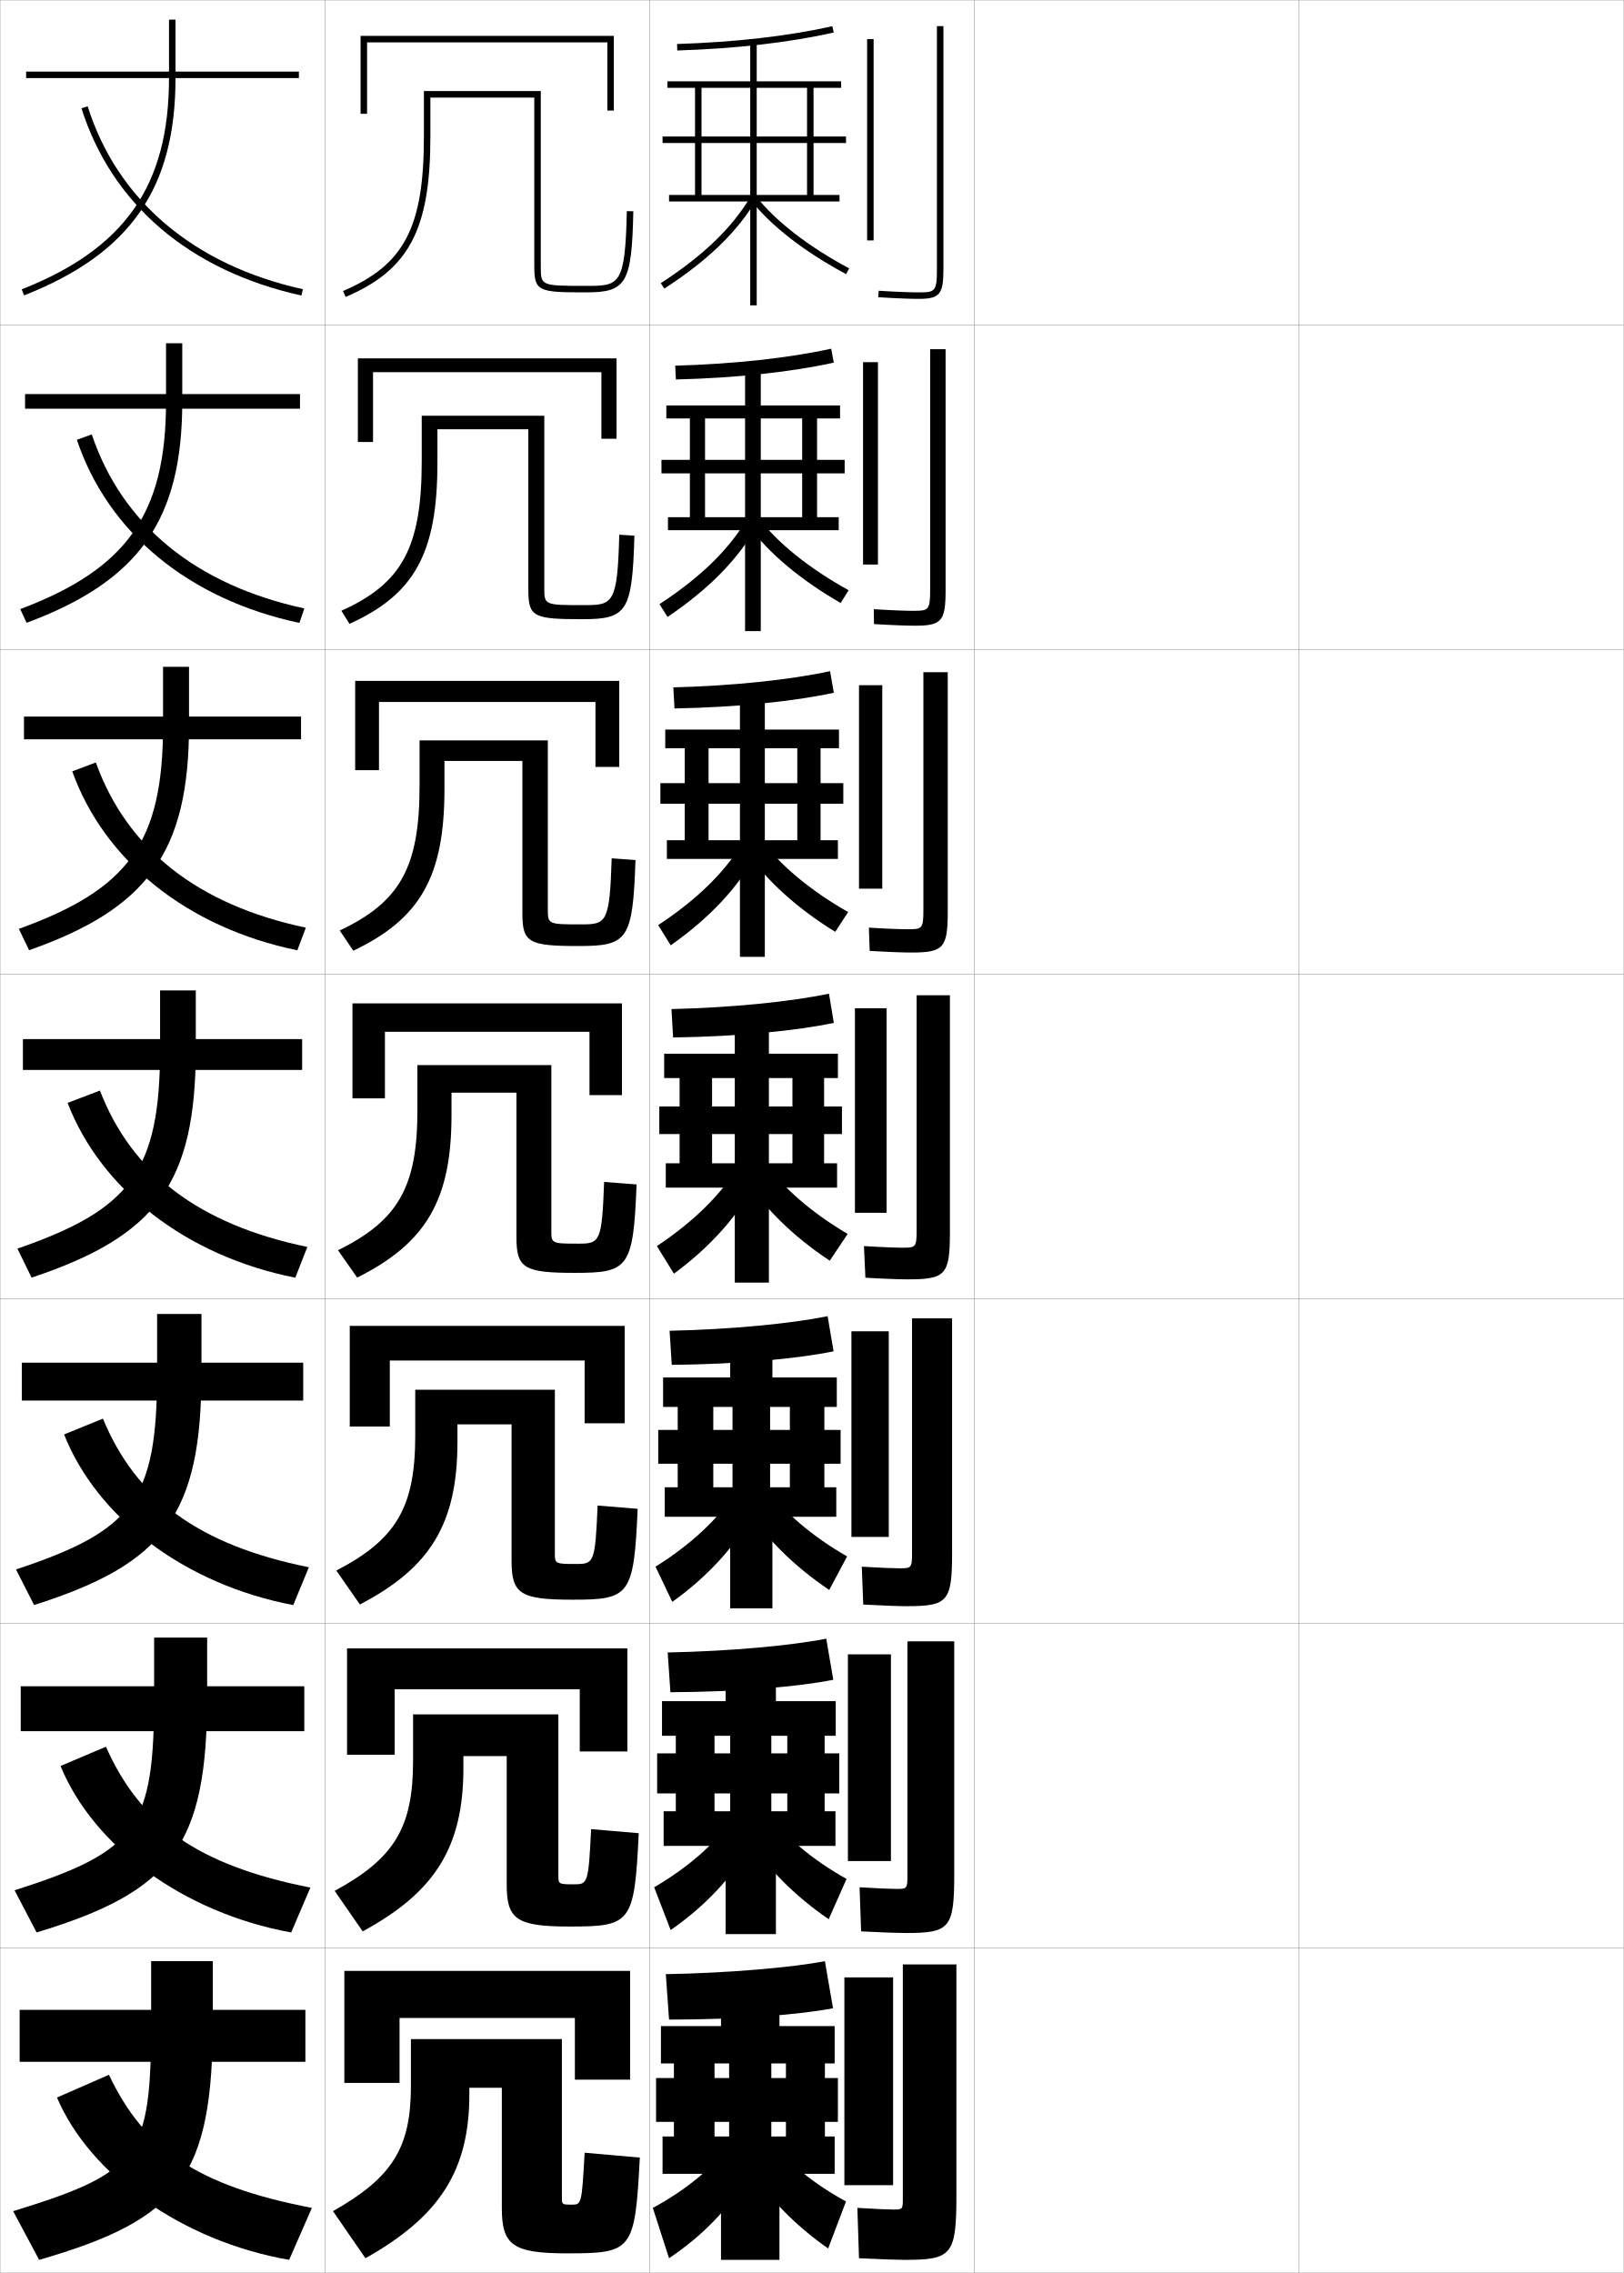
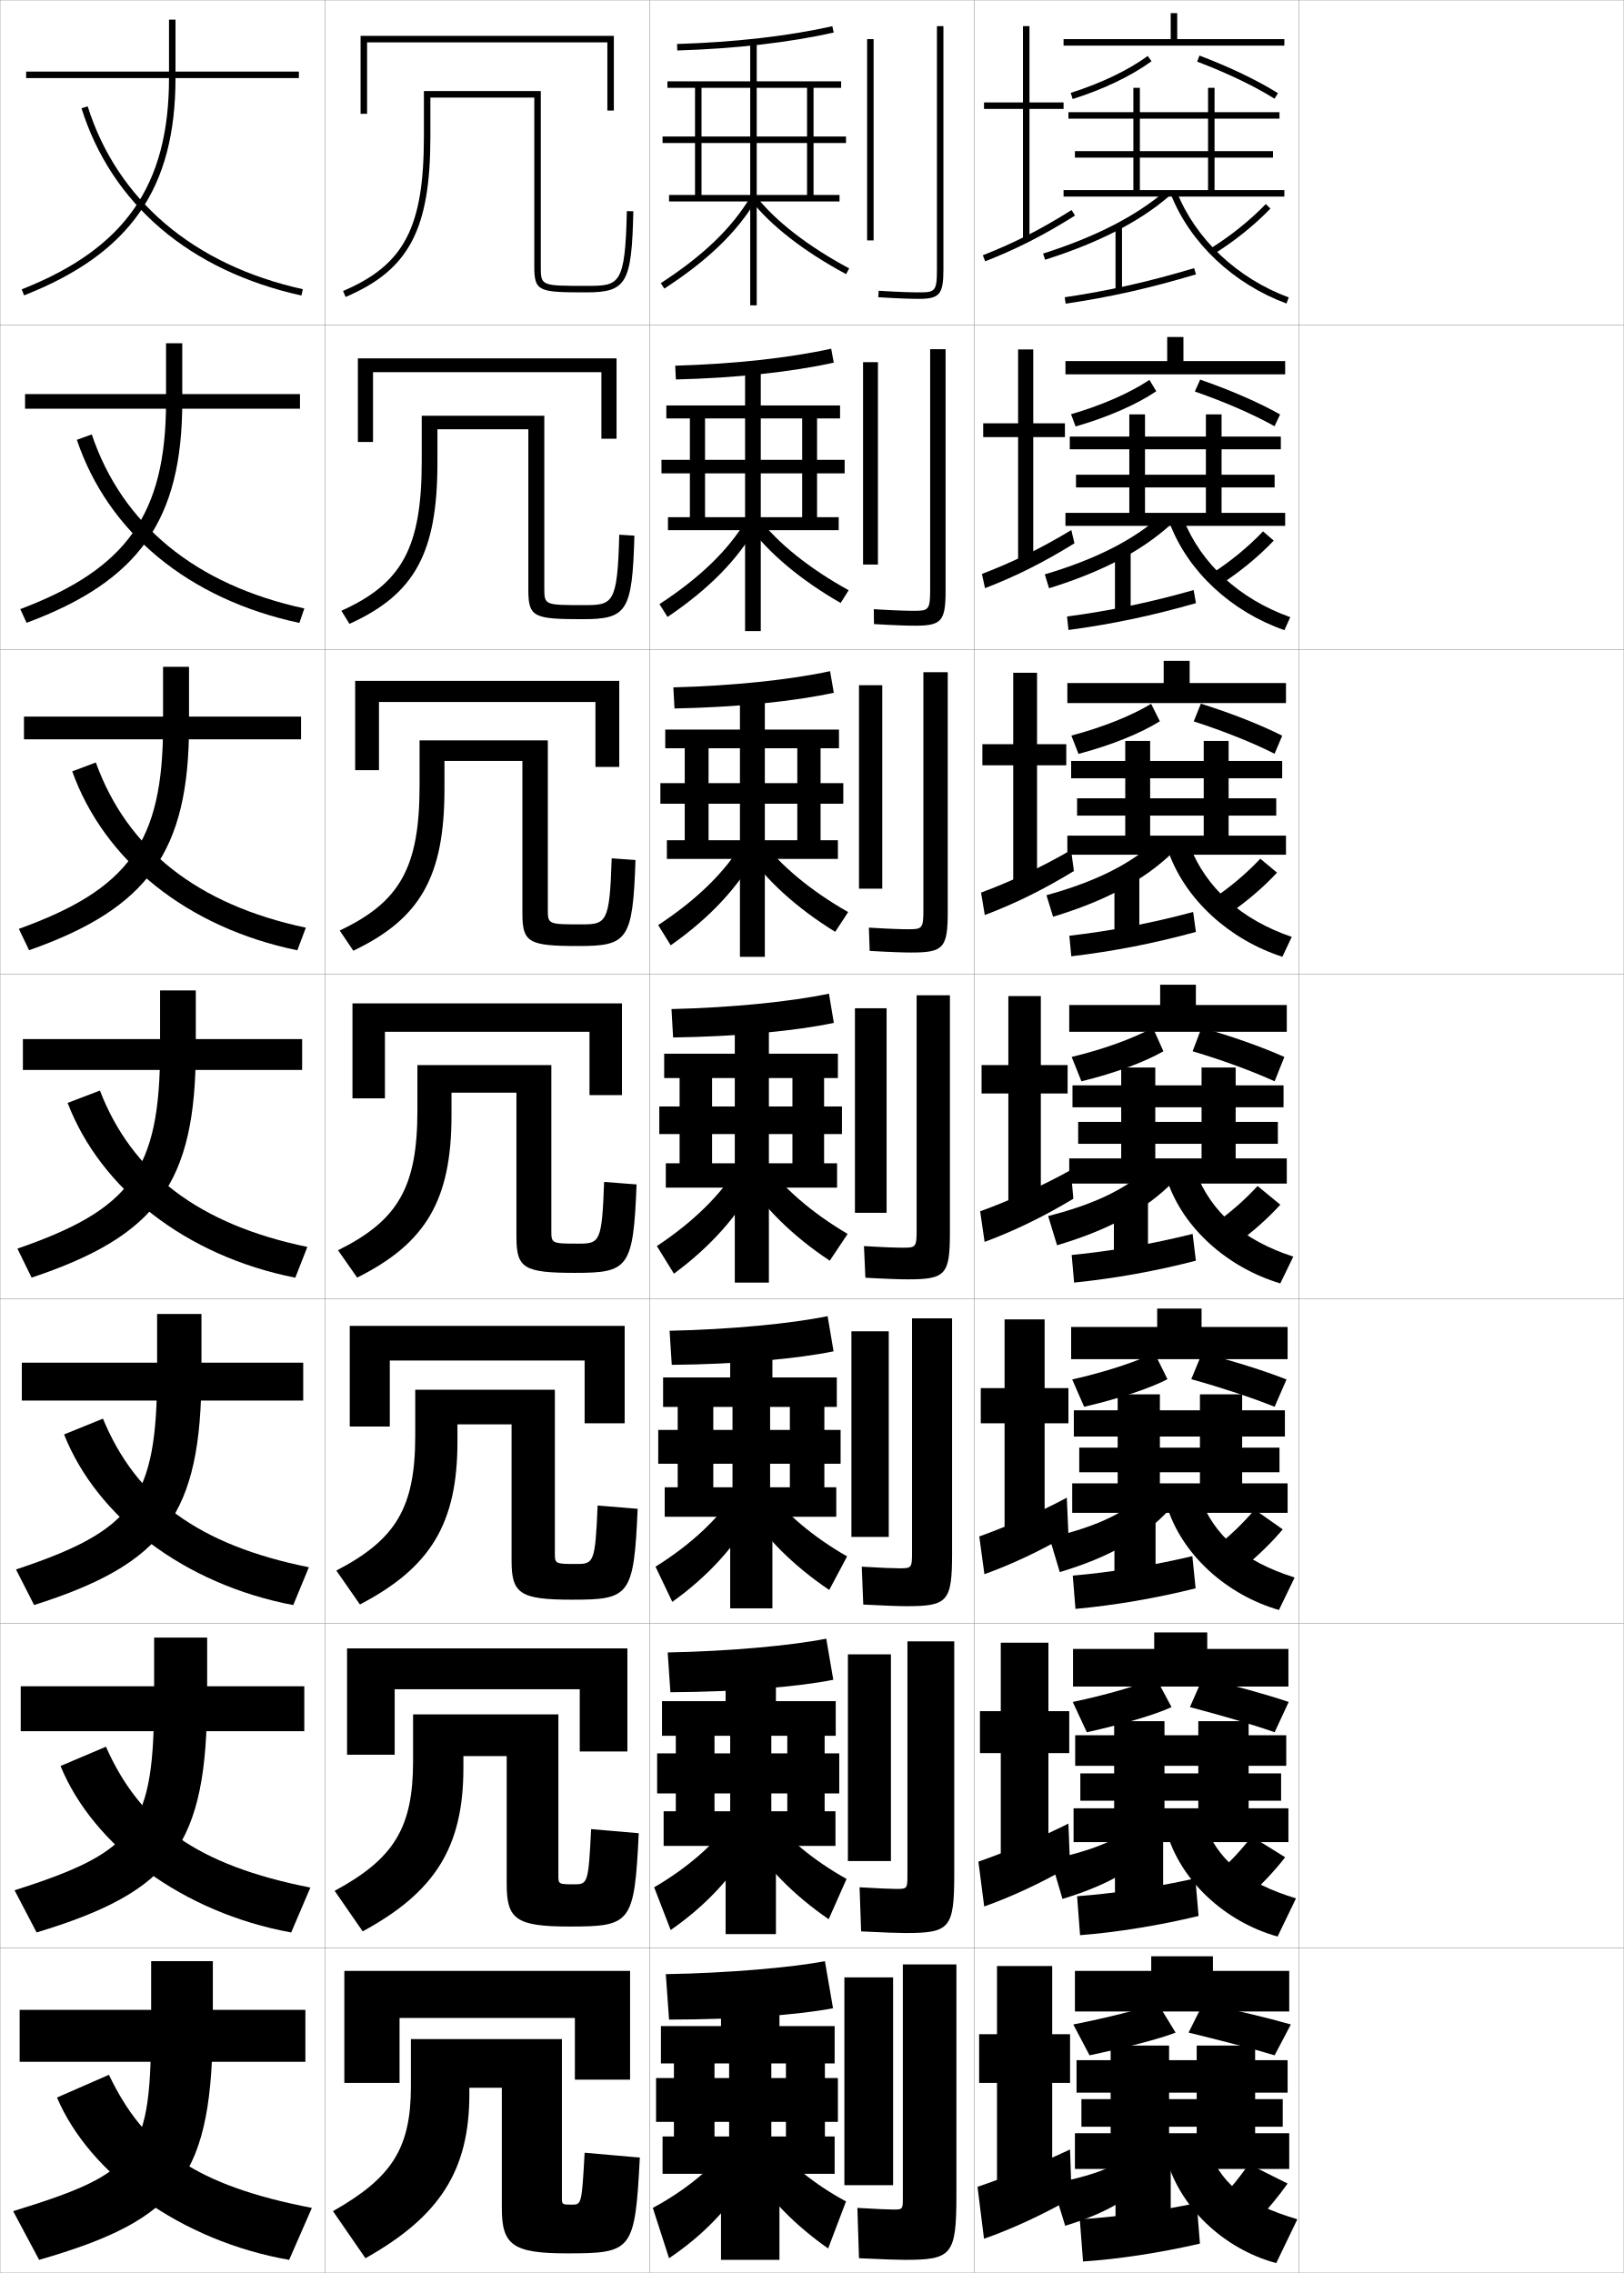
<svg xmlns="http://www.w3.org/2000/svg" width="500.1" height="700.1" viewBox="0 0 500.1 700.1" overflow="visible" enable-background="new 0 0 500.1 700.1" xml:space="preserve">
  <g id="glyphs">
    <g>
      <rect x="0.05" y="0.05" fill="none" stroke="#999999" stroke-width="0.1" width="100" height="100" />
      <rect x="0.05" y="100.05" fill="none" stroke="#999999" stroke-width="0.1" width="100" height="100" />
      <rect x="0.05" y="200.05" fill="none" stroke="#999999" stroke-width="0.1" width="100" height="100" />
      <rect x="0.05" y="300.05" fill="none" stroke="#999999" stroke-width="0.1" width="100" height="100" />
      <rect x="0.05" y="400.05" fill="none" stroke="#999999" stroke-width="0.1" width="100" height="100" />
      <rect x="0.05" y="500.05" fill="none" stroke="#999999" stroke-width="0.1" width="100" height="100" />
      <rect x="0.05" y="600.05" fill="none" stroke="#999999" stroke-width="0.1" width="100" height="100" />
      <rect x="100.05" y="0.05" fill="none" stroke="#999999" stroke-width="0.1" width="100" height="100" />
      <rect x="100.05" y="100.05" fill="none" stroke="#999999" stroke-width="0.1" width="100" height="100" />
      <rect x="100.05" y="200.05" fill="none" stroke="#999999" stroke-width="0.1" width="100" height="100" />
      <rect x="100.05" y="300.05" fill="none" stroke="#999999" stroke-width="0.1" width="100" height="100" />
      <rect x="100.05" y="400.05" fill="none" stroke="#999999" stroke-width="0.1" width="100" height="100" />
      <rect x="100.05" y="500.05" fill="none" stroke="#999999" stroke-width="0.1" width="100" height="100" />
      <rect x="100.05" y="600.05" fill="none" stroke="#999999" stroke-width="0.1" width="100" height="100" />
      <rect x="200.05" y="0.05" fill="none" stroke="#999999" stroke-width="0.1" width="100" height="100" />
      <rect x="200.05" y="100.05" fill="none" stroke="#999999" stroke-width="0.1" width="100" height="100" />
      <rect x="200.05" y="200.05" fill="none" stroke="#999999" stroke-width="0.1" width="100" height="100" />
      <rect x="200.05" y="300.05" fill="none" stroke="#999999" stroke-width="0.1" width="100" height="100" />
      <rect x="200.05" y="400.05" fill="none" stroke="#999999" stroke-width="0.1" width="100" height="100" />
      <rect x="200.05" y="500.05" fill="none" stroke="#999999" stroke-width="0.1" width="100" height="100" />
      <rect x="200.05" y="600.05" fill="none" stroke="#999999" stroke-width="0.1" width="100" height="100" />
      <rect x="300.05" y="0.05" fill="none" stroke="#999999" stroke-width="0.1" width="100" height="100" />
      <rect x="300.05" y="100.05" fill="none" stroke="#999999" stroke-width="0.1" width="100" height="100" />
      <rect x="300.05" y="200.05" fill="none" stroke="#999999" stroke-width="0.1" width="100" height="100" />
      <rect x="300.05" y="300.05" fill="none" stroke="#999999" stroke-width="0.1" width="100" height="100" />
      <rect x="300.05" y="400.05" fill="none" stroke="#999999" stroke-width="0.1" width="100" height="100" />
      <rect x="300.05" y="500.05" fill="none" stroke="#999999" stroke-width="0.1" width="100" height="100" />
      <rect x="300.05" y="600.05" fill="none" stroke="#999999" stroke-width="0.1" width="100" height="100" />
      <rect x="400.05" y="0.05" fill="none" stroke="#999999" stroke-width="0.1" width="100" height="100" />
      <rect x="400.05" y="100.05" fill="none" stroke="#999999" stroke-width="0.1" width="100" height="100" />
      <rect x="400.05" y="200.05" fill="none" stroke="#999999" stroke-width="0.1" width="100" height="100" />
      <rect x="400.05" y="300.05" fill="none" stroke="#999999" stroke-width="0.1" width="100" height="100" />
      <rect x="400.05" y="400.05" fill="none" stroke="#999999" stroke-width="0.1" width="100" height="100" />
      <rect x="400.05" y="500.05" fill="none" stroke="#999999" stroke-width="0.1" width="100" height="100" />
      <rect x="400.05" y="600.05" fill="none" stroke="#999999" stroke-width="0.1" width="100" height="100" />
    </g>
    <g>
      <g>
        <rect x="6.05" y="619.05" width="88" height="16" />
        <path d="M65.55,604.05h-19v18c0,42.047-3.281,46.947-42.5,59l8,15       c43.484-12.545,53.5-25.555,53.5-74V604.05z" />
        <path d="M96.05,680.05c-35.577-6.869-51.652-18.19-62.5-41l-16,7       c10.034,23.64,38.28,44.228,71.5,50L96.05,680.05z" />
      </g>
      <g>
        <rect x="6.383" y="519.383" width="87.333" height="13.834" />
        <path d="M47.466,504.383v18c0,40.622-5.237,47.796-42.978,59.845l6.789,12.977       c41.852-12.656,52.522-26.723,52.522-72.821v-18H47.466z" />
        <path d="M95.585,581.387C60.732,574.505,43.124,561.67,32.625,537.999l-13.984,5.934       c10.071,24.574,37.631,45.203,71.04,51.279L95.585,581.387z" />
      </g>
      <g>
        <rect x="6.716" y="419.717" width="86.667" height="11.666" />
        <path d="M48.383,404.717v18c0,39.197-7.193,48.645-43.456,60.689l5.578,10.953       c40.219-12.768,51.544-27.891,51.544-71.643v-18H48.383z" />
        <path d="M95.122,482.725c-34.129-6.895-53.271-21.244-63.421-45.775l-11.968,4.867       c10.108,25.509,36.981,46.178,70.579,52.559L95.122,482.725z" />
      </g>
      <g>
        <rect x="7.05" y="320.05" width="86" height="9.5" />
        <path d="M49.3,305.05v18c0,37.773-9.148,49.493-43.934,61.535l4.367,8.93       c38.586-12.88,50.566-29.059,50.566-70.465v-18H49.3z" />
        <path d="M94.657,384.062c-33.405-6.906-54.08-22.771-63.881-48.162l-9.953,3.801       c10.146,26.443,36.332,47.152,70.119,53.838L94.657,384.062z" />
      </g>
      <g>
        <rect x="7.383" y="220.716" width="85.333" height="7" />
        <path d="M50.216,205.383v18c0,36.208-10.622,50.508-44.412,62.713l3.156,6.574       c36.619-12.881,49.255-30.339,49.255-69.287v-18H50.216z" />
        <path d="M22.247,237.583c9.874,27.493,35.35,48.127,69.326,55.117l2.62-6.969       c-33.479-7.083-55.106-24.328-64.675-50.883L22.247,237.583z" />
      </g>
      <g>
        <rect x="7.717" y="121.383" width="84.667" height="4.5" />
        <path d="M51.133,105.717v18c0,34.642-12.095,51.522-44.89,63.891l1.946,4.217       c34.653-12.882,47.944-31.619,47.944-68.108v-18H51.133z" />
        <path d="M23.671,135.467c9.602,28.543,34.367,49.102,68.532,56.396l1.526-4.461       c-33.552-7.261-56.132-25.884-65.469-53.604L23.671,135.467z" />
      </g>
      <g>
        <rect x="8.05" y="22.05" width="84" height="2" />
        <path d="M52.05,6.05v18c0,33.076-13.567,52.537-45.367,65.069l0.734,1.861       c32.687-12.883,46.633-32.899,46.633-66.931v-18H52.05z" />
        <path d="M25.096,33.351c9.329,29.593,33.385,50.076,67.738,57.676l0.432-1.953       c-33.626-7.438-57.158-27.441-66.263-56.324L25.096,33.351z" />
      </g>
    </g>
    <g>
      <g>
        <polygon points="113.05,13.05 187.05,13.05 187.05,34.05 189.05,34.05        189.05,11.05 111.05,11.05 111.05,35.05 113.05,35.05 " />
        <path d="M164.55,82.05c0,7.777,1.355,8,16,8c12.388,0,14.014-2.801,14.5-24.979       l-2-0.043c-0.504,23.021-2.336,23.021-12.5,23.021c-14,0-14,0-14-6v-54h-36v14       c0,27.98-6.049,39.541-24.893,47.58l0.785,1.84       c19.52-8.327,26.107-20.798,26.107-49.42v-12h32V82.05z" />
      </g>
      <g>
        <polygon points="189.883,110.383 110.216,110.383 110.216,136.133 114.883,136.133        114.883,114.633 185.216,114.633 185.216,135.133 189.883,135.133 " />
        <path d="M167.633,128.049h-37.75v14c0,26.496-5.999,37.645-24.744,46.067l2.488,4.033       c20.076-9.081,27.089-21.834,27.089-49.601v-10.333h28v49.5c0,8.368,1.662,9,16.667,9       c13.745,0,15.34-2.331,16-25.732l-4.667-0.286       c-0.554,21.465-1.992,21.685-10.917,21.685c-12.151,0-12.167-0.015-12.167-5.333       V128.049z" />
      </g>
      <g>
        <polygon points="190.716,209.717 109.383,209.717 109.383,237.217 116.716,237.217        116.716,216.216 183.383,216.216 183.383,236.216 190.716,236.216 " />
        <path d="M168.716,228.05h-39.5v14c0,25.01-5.948,35.747-24.595,44.553l4.19,6.227       c20.633-9.833,28.072-22.869,28.072-49.78v-8.667h24v47       c0,8.958,1.969,10,17.333,10c15.103,0,16.667-1.861,17.5-26.486       l-7.333-0.529c-0.605,19.909-1.648,20.348-9.333,20.348       c-10.302,0-10.333-0.03-10.333-4.667V228.05z" />
      </g>
      <g>
        <polygon points="191.55,309.05 108.55,309.05 108.55,338.3 118.55,338.3        118.55,317.8 181.55,317.8 181.55,337.3 191.55,337.3 " />
        <path d="M169.8,328.05h-41.25v14c0,23.525-5.898,33.85-24.446,43.04l5.893,8.42       c21.19-10.586,29.054-23.905,29.054-49.96v-7h20v44.5c0,9.549,2.275,11,18,11       c16.46,0,17.993-1.391,19-27.239l-10-0.771c-0.655,18.353-1.304,19.011-7.75,19.011       c-8.453,0-8.5-0.045-8.5-4V328.05z" />
      </g>
      <g>
        <polygon points="107.716,408.383 107.716,439.383 120.049,439.383 120.049,419.05        180.049,419.05 180.049,438.383 192.383,438.383 192.383,408.383 " />
        <path d="M170.883,428.05h-43v14.166c0,22.04-5.849,31.952-24.298,41.527       l7.262,10.446c21.748-11.339,30.036-24.941,30.036-50.14v-5.333h16.667v41.999       c0,10.14,2.582,12.001,18.667,12.001c17.713,0,18.996-1.164,20.167-27.993       l-12.333-1.015c-0.732,17.555-1.183,18.008-6.5,18.008       c-6.604,0-6.667-0.061-6.667-3.334V428.05z" />
      </g>
      <g>
        <polygon points="106.883,507.717 106.883,540.467 121.55,540.467 121.55,520.3        178.55,520.3 178.55,539.467 193.217,539.467 193.217,507.717 " />
        <path d="M171.967,528.05h-44.75v14.333c0,20.555-5.798,30.055-24.149,40.014       l8.631,12.474c22.304-12.092,31.018-25.978,31.018-50.32v-3.667h13.333v39.5       c0,10.73,2.888,13,19.333,13c18.966,0,19.998-0.936,21.333-28.746l-14.667-1.257       c-0.809,16.756-1.063,17.003-5.25,17.003c-4.755,0-4.833-0.074-4.833-2.666       V528.05z" />
      </g>
      <g>
        <polygon points="106.05,607.05 106.05,641.55 123.05,641.55 123.05,621.55        177.05,621.55 177.05,640.55 194.05,640.55 194.05,607.05 " />
        <path d="M173.05,628.05h-46.5v14.5c0,19.069-5.748,28.157-24,38.5l10,14.5       c22.861-12.845,32-27.013,32-50.5v-2h10v37c0,11.32,3.194,14,20,14c20.219,0,21-0.708,22.5-29.5       l-17-1.5c-0.886,15.958-0.942,16-4,16c-2.906,0-3-0.09-3-2V628.05z" />
      </g>
    </g>
    <g>
      <g>
        <rect x="267.05" y="12.05" width="2" height="62" />
        <path d="M288.55,8.05v75c0,6.74-0.623,7-5.5,7c-2.115,0-5.99-0.086-12.437-0.498       l-0.128,1.996c6.5,0.415,10.42,0.502,12.564,0.502c6.309,0,7.5-1.43,7.5-9v-75       H288.55z" />
      </g>
      <g>
        <rect x="265.8" y="111.549" width="4.583" height="62.334" />
        <path d="M286.466,107.55v74.167c0,6.193-0.523,6.417-5.083,6.417       c-2.016,0-5.919-0.099-12.28-0.498l0.061,4.58       c6.628,0.406,10.595,0.502,12.72,0.502c8.112,0,9.334-1.428,9.334-10.833       v-74.333H286.466z" />
      </g>
      <g>
        <rect x="264.55" y="211.05" width="7.167" height="62.667" />
        <path d="M284.383,207.05v73.333c0,5.646-0.425,5.833-4.666,5.833       c-1.918,0-5.849-0.113-12.125-0.499l0.249,7.164       c6.755,0.396,10.771,0.501,12.876,0.501c9.915,0,11.166-1.427,11.166-12.667       v-73.667H284.383z" />
      </g>
      <g>
        <rect x="263.3" y="310.55" width="9.75" height="63" />
        <path d="M282.3,306.55v72.5c0,5.1-0.326,5.25-4.25,5.25       c-1.818,0-5.777-0.127-11.969-0.499l0.438,9.748       c6.883,0.387,10.945,0.501,13.031,0.501c11.719,0,13-1.425,13-14.5v-73H282.3z" />
      </g>
      <g>
        <rect x="262.216" y="410.05" width="11.5" height="63.333" />
        <path d="M280.883,406.05v72.333c0,4.553-0.228,4.667-3.833,4.667       c-1.72,0-5.541-0.138-11.646-0.5l0.458,11.666c7.011,0.373,11.287,0.5,13.354,0.5       c12.688,0,14-1.423,14-16.333v-72.333H280.883z" />
      </g>
      <g>
        <rect x="261.133" y="509.55" width="13.25" height="63.667" />
        <path d="M279.467,505.55v72.167c0,4.005-0.13,4.083-3.417,4.083       c-1.621,0-5.304-0.147-11.323-0.5l0.479,13.583c7.14,0.359,11.63,0.5,13.677,0.5       c13.658,0,15-1.421,15-18.166v-71.667H279.467z" />
      </g>
      <g>
        <rect x="260.05" y="609.05" width="15" height="64" />
        <path d="M278.55,696.05c14.627,0,16-1.419,16-20v-71h-16.5v72c0,3.458-0.031,3.5-3,3.5       c-1.522,0-5.066-0.157-11-0.5l0.5,15.5C271.817,695.896,276.521,696.05,278.55,696.05z       " />
      </g>
    </g>
    <g>
      <path d="M208.519,13.55l0.062,2C226.483,15,243.147,13.09,256.77,10.025l-0.439-1.951      C242.831,11.111,226.298,13.005,208.519,13.55z" />
      <polygon points="248.55,27.05 248.55,42.05 216.05,42.05 216.05,27.05       214.05,27.05 214.05,42.05 204.05,42.05 204.05,44.05 214.05,44.05       214.05,60.05 216.05,60.05 216.05,44.05 248.55,44.05 248.55,60.05       250.55,60.05 250.55,44.05 260.55,44.05 260.55,42.05 250.55,42.05       250.55,27.05 259.05,27.05 259.05,25.05 233.05,25.05 233.05,13.05       231.05,13.05 231.05,25.05 205.55,25.05 205.55,27.05 231.05,27.05       231.05,60.05 206.05,60.05 206.05,62.05 231.05,62.05 231.05,94.05       233.05,94.05 233.05,62.05 258.55,62.05 258.55,60.05 233.05,60.05       233.05,27.05 " />
      <path d="M203.505,87.211l1.09,1.678c13.387-8.689,22.383-17.373,28.314-27.327      l-1.719-1.023C225.423,70.219,216.626,78.694,203.505,87.211z" />
      <path d="M231.26,61.663c6.044,7.793,16.455,15.879,29.317,22.769l0.945-1.764      c-12.621-6.76-22.807-14.655-28.683-22.231L231.26,61.663z" />
    </g>
    <g>
      <g>
        <path d="M207.945,112.633l0.208,4.25c18.589-0.46,35.713-2.327,48.625-5.183       l-0.793-4.301C243.078,110.251,225.979,112.126,207.945,112.633z" />
        <polygon points="247.05,128.883 247.05,141.633 217.133,141.633 217.133,128.883        212.466,128.883 212.466,141.633 203.716,141.633 203.716,145.8 212.466,145.8        212.466,159.299 217.133,159.299 217.133,145.8 247.05,145.8 247.05,159.299        251.633,159.299 251.633,145.8 260.133,145.8 260.133,141.633 251.633,141.633        251.633,128.883 258.717,128.883 258.717,124.883 234.299,124.883 234.299,113.633        229.466,113.633 229.466,124.883 205.216,124.883 205.216,128.883 229.466,128.883        229.466,159.299 205.716,159.299 205.716,163.3 229.466,163.3 229.466,194.383        234.299,194.383 234.299,163.3 258.3,163.3 258.3,159.299 234.299,159.299        234.299,128.883 " />
        <path d="M203.103,186.074l2.477,3.952c12.771-8.62,21.647-17.71,27.376-27.802       l-3.062-2.099C224.314,169.428,215.642,177.882,203.103,186.074z" />
        <path d="M230.689,162.042l3.053-2.401c5.694,7.563,15.528,15.492,27.623,22.154       l-2.464,3.926C246.517,178.617,236.497,170.149,230.689,162.042z" />
      </g>
      <g>
        <path d="M207.373,211.716l0.354,6.5c19.276-0.371,36.859-2.194,49.063-4.841       l-1.146-6.65C243.326,209.391,225.66,211.248,207.373,211.716z" />
        <polygon points="245.55,230.467 245.55,241.216 218.216,241.216 218.216,230.467        210.883,230.467 210.883,241.216 203.383,241.216 203.383,247.55 210.883,247.55        210.883,258.8 218.216,258.8 218.216,247.55 245.55,247.55 245.55,258.8        252.716,258.8 252.716,247.55 259.716,247.55 259.716,241.216 252.716,241.216        252.716,230.467 258.384,230.467 258.384,224.716 235.55,224.716 235.55,214.216        227.883,214.216 227.883,224.716 204.883,224.716 204.883,230.467 227.883,230.467        227.883,258.8 205.383,258.8 205.383,264.55 227.883,264.55 227.883,294.716        235.55,294.716 235.55,264.55 258.05,264.55 258.05,258.8 235.55,258.8        235.55,230.467 " />
        <path d="M202.701,284.937l3.863,6.227c12.153-8.55,20.911-18.048,26.438-28.276       l-4.406-3.174C223.205,268.638,214.658,277.07,202.701,284.937z" />
        <path d="M230.12,262.421l4.527-3.576c5.512,7.549,14.994,15.512,26.562,22.077       l-3.982,6.088C245.319,279.691,235.69,270.842,230.12,262.421z" />
      </g>
      <g>
        <path d="M206.8,310.8l0.5,8.75c19.963-0.281,38.006-2.061,49.5-4.5l-1.5-9       C243.573,308.531,225.341,310.369,206.8,310.8z" />
        <polygon points="244.05,332.05 244.05,340.8 219.3,340.8 219.3,332.05        209.3,332.05 209.3,340.8 203.05,340.8 203.05,349.3 209.3,349.3        209.3,358.3 219.3,358.3 219.3,349.3 244.05,349.3 244.05,358.3        253.8,358.3 253.8,349.3 259.3,349.3 259.3,340.8 253.8,340.8        253.8,332.05 258.05,332.05 258.05,324.55 236.8,324.55 236.8,314.8        226.3,314.8 226.3,324.55 204.55,324.55 204.55,332.05 226.3,332.05        226.3,358.3 205.05,358.3 205.05,365.8 226.3,365.8 226.3,395.05        236.8,395.05 236.8,365.8 257.8,365.8 257.8,358.3 236.8,358.3        236.8,332.05 " />
        <path d="M202.3,383.8l5.25,8.5c11.536-8.479,20.175-18.385,25.5-28.75l-5.75-4.25       C222.097,367.848,213.675,376.258,202.3,383.8z" />
        <path d="M229.55,362.8l6-4.75c5.33,7.536,14.461,15.532,25.5,22l-5.5,8.25       C244.122,380.766,234.884,371.535,229.55,362.8z" />
      </g>
      <g>
        <path d="M206.217,409.884l0.667,10.5c20.36-0.188,38.763-1.875,49.833-4.168       l-1.832-10.832C243.748,407.679,225.012,409.491,206.217,409.884z" />
        <polygon points="243.258,433.341 243.258,440.425 219.675,440.425 219.675,433.341        208.717,433.341 208.717,440.425 202.717,440.425 202.717,450.841 208.717,450.841        208.717,458.091 219.675,458.091 219.675,450.841 243.258,450.841 243.258,458.091        253.884,458.091 253.884,450.841 258.884,450.841 258.884,440.425 253.884,440.425        253.884,433.341 257.716,433.341 257.716,424.259 237.883,424.259 237.883,415.384        224.883,415.384 224.883,424.259 204.217,424.259 204.217,433.341 225.592,433.341        225.592,458.091 204.717,458.091 204.717,467.175 224.883,467.175 224.883,495.384        237.883,495.384 237.883,467.175 257.55,467.175 257.55,458.091 237.175,458.091        237.175,433.341 " />
        <path d="M201.883,482.55l5.167,10.834c11.152-7.979,19.558-17.357,24.833-27.168       l-5.666-6.166C221.056,467.927,212.776,475.739,201.883,482.55z" />
        <path d="M236.217,458.55c5.258,7.218,14.083,14.785,24.667,20.834l-5.5,10.332       c-11.03-7.42-19.845-16.301-25.167-25L236.217,458.55z" />
      </g>
      <g>
        <path d="M205.633,508.967l0.833,12.25c20.756-0.094,39.52-1.689,50.166-3.834       l-2.166-12.666C243.922,506.827,224.683,508.612,205.633,508.967z" />
        <polygon points="242.467,534.633 242.467,540.05 220.05,540.05 220.05,534.633        208.133,534.633 208.133,540.05 202.383,540.05 202.383,552.383 208.133,552.383        208.133,557.883 220.05,557.883 220.05,552.383 242.467,552.383 242.467,557.883        253.967,557.883 253.967,552.383 258.467,552.383 258.467,540.05 253.967,540.05        253.967,534.633 257.383,534.633 257.383,523.967 238.966,523.967 238.966,515.967        223.466,515.967 223.466,523.967 203.883,523.967 203.883,534.633 224.883,534.633        224.883,557.883 204.383,557.883 204.383,568.55 223.466,568.55 223.466,595.717        238.966,595.717 238.966,568.55 257.3,568.55 257.3,557.883 237.55,557.883        237.55,534.633 " />
        <path d="M201.466,581.3l5.083,13.167c10.768-7.478,18.94-16.33,24.167-25.584       l-5.583-8.083C220.015,568.005,211.878,575.222,201.466,581.3z" />
        <path d="M236.883,559.05c5.186,6.899,13.705,14.039,23.833,19.667l-5.5,12.416       c-10.632-7.306-19.022-15.839-24.333-24.5L236.883,559.05z" />
      </g>
    </g>
    <g>
      <path d="M254.05,604.05c-9.953,1.925-29.696,3.684-49,4l1,14      c21.153,0,40.277-1.503,50.5-3.5L254.05,604.05z" />
      <g>
        <polygon points="240.05,696.05 240.05,669.55 257.05,669.55 257.05,658.05        237.55,658.05 237.55,635.55 242.05,635.55 242.05,640.05 220.05,640.05        220.05,635.55 207.55,635.55 207.55,640.05 202.05,640.05 202.05,653.55        207.55,653.55 207.55,658.05 220.05,658.05 220.05,653.55 242.05,653.55        242.05,658.05 254.05,658.05 254.05,653.55 258.05,653.55 258.05,640.05        254.05,640.05 254.05,635.55 257.05,635.55 257.05,624.05 240.05,624.05        240.05,616.55 222.05,616.55 222.05,624.05 203.55,624.05 203.55,635.55        224.55,635.55 224.55,658.05 204.05,658.05 204.05,669.55 222.05,669.55        222.05,696.05 " />
      </g>
      <path d="M224.05,661.55c-5.076,6.533-13.07,13.154-23,18.5l5,15.5      c10.383-6.976,18.322-15.303,23.5-24L224.05,661.55z" />
      <path d="M237.55,659.55c5.113,6.581,13.327,13.293,23,18.5l-5.5,14.5      c-10.234-7.191-18.199-15.376-23.5-24L237.55,659.55z" />
    </g>
+     <g>
+       <g>
+         <polygon points="327.55,31.55 317.05,31.55 317.05,8.05 315.05,8.05        315.05,31.55 303.05,31.55 303.05,33.55 315.05,33.55 315.05,73.55        317.05,73.55 317.05,33.55 327.55,33.55 " />
+         <path d="M302.687,78.618l0.727,1.863c9.611-3.749,17.885-7.961,27.667-14.084       l-1.061-1.695C320.349,70.755,312.175,74.917,302.687,78.618z" />
+       </g>
+       <g>
+         <polygon points="318.216,107.633 313.55,107.633 313.55,130.383 302.8,130.383        302.8,134.633 313.55,134.633 313.55,172.716 318.216,172.716 318.216,134.633        327.966,134.633 327.966,130.383 318.216,130.383 " />
+         <path d="M302.413,176.773l0.939,4.386c9.416-3.614,17.956-7.885,27.556-13.82       l-0.968-4.08C320.528,168.946,311.73,173.218,302.413,176.773z" />
+       </g>
+       <g>
+         <polygon points="319.383,207.217 312.05,207.217 312.05,229.216 302.55,229.216        302.55,235.717 312.05,235.717 312.05,271.883 319.383,271.883 319.383,235.717        328.383,235.717 328.383,229.216 319.383,229.216 " />
+         <path d="M302.141,274.929l1.151,6.909c9.222-3.479,18.028-7.809,27.445-13.556       l-0.875-6.464C320.708,267.138,311.287,271.52,302.141,274.929z" />
+       </g>
+       <g>
+         <polygon points="320.55,306.8 310.55,306.8 310.55,328.05 302.3,328.05        302.3,336.8 310.55,336.8 310.55,371.05 320.55,371.05 320.55,336.8        328.8,336.8 328.8,328.05 320.55,328.05 " />
+         <path d="M301.868,373.084l1.363,9.432c9.027-3.344,18.101-7.733,27.334-13.292       l-0.781-8.848C320.888,365.329,310.843,369.821,301.868,373.084z" />
+       </g>
+     </g>
+     <g>
+       <g>
+         <polygon points="321.717,406.383 309.383,406.383 309.383,427.55 302.05,427.55        302.05,438.383 309.383,438.383 309.383,472.217 321.717,472.217 321.717,438.383        329.05,438.383 329.05,427.55 321.717,427.55 " />
+         <path d="M301.595,473.239l1.576,11.621c8.396-3.012,17.275-7.187,25.879-12.228       l-0.5-11.333C320.267,465.749,310.036,470.215,301.595,473.239z" />
+       </g>
+       <g>
+         <polygon points="322.884,505.966 308.216,505.966 308.216,527.05 301.8,527.05        301.8,539.966 308.216,539.966 308.216,573.384 322.884,573.384 322.884,539.966        329.3,539.966 329.3,527.05 322.884,527.05 " />
+         <path d="M301.322,573.395l1.788,13.811c8.42-2.976,17.796-7.347,26.439-12.364       l-0.5-13.166C320.847,565.825,309.773,570.47,301.322,573.395z" />
+       </g>
+       <g>
+         <polygon points="324.05,605.55 307.05,605.55 307.05,626.55 301.55,626.55        301.55,641.55 307.05,641.55 307.05,674.55 324.05,674.55 324.05,641.55        329.55,641.55 329.55,626.55 324.05,626.55 " />
+         <path d="M329.55,662.05c-8.122,3.853-20.039,8.675-28.5,11.5l2,16       c8.443-2.938,18.316-7.506,27-12.5L329.55,662.05z" />
+       </g>
+     </g>
+     <g>
+       <rect x="360.55" y="4.05" width="2" height="9" />
+       <rect x="327.55" y="12.05" width="68" height="2" />
+       <path d="M353.46,17.243l1.18,1.613c-6.195,4.532-14.821,8.668-24.29,11.647      L329.75,28.596C339.015,25.681,347.436,21.648,353.46,17.243z" />
+       <path d="M369.404,17.114c9.276,3.517,17.862,7.632,24.177,11.588l-1.062,1.695      c-6.206-3.889-14.667-7.941-23.823-11.412L369.404,17.114z" />
+       <polygon points="372.05,58.55 372.05,48.55 331.05,48.55 331.05,46.55       372.05,46.55 372.05,36.55 329.05,36.55 329.05,34.55 372.05,34.55       372.05,27.05 374.05,27.05 374.05,34.55 394.05,34.55 394.05,36.55       374.05,36.55 374.05,46.55 392.05,46.55 392.05,48.55 374.05,48.55       374.05,58.55 395.55,58.55 395.55,60.55 327.55,60.55 327.55,58.55       349.05,58.55 349.05,27.05 351.05,27.05 351.05,58.55 " />
+       <path d="M358.896,58.793l1.307,1.514c-9.296,8.021-21.841,14.464-38.352,19.696      l-0.604-1.906C337.269,73.02,349.936,66.524,358.896,58.793z" />
+       <rect x="343.55" y="69.55" width="2" height="20" />
+       <path d="M367.764,82.592l0.572,1.916c-14.275,4.262-26.28,6.963-40.139,9.031      l-0.295-1.979C341.663,89.507,353.584,86.825,367.764,82.592z" />
+       <path d="M389.831,62.854l1.438,1.391c-5.019,5.188-11.303,10.216-17.694,14.156      l-1.05-1.703C378.778,72.843,384.925,67.927,389.831,62.854z" />
+       <path d="M362.479,59.182c5.712,14.433,18.578,26.556,34.418,32.431l-0.695,1.875      c-16.363-6.069-29.665-18.618-35.582-33.569L362.479,59.182z" />
+     </g>
+     <g>
+       <g>
+         <rect x="359.466" y="103.799" width="5.001" height="8.75" />
+         <rect x="328.133" y="111.216" width="67.667" height="4.083" />
+         <path d="M353.989,117.012l2.116,3.492c-6.004,4.072-14.974,8.026-24.855,10.848       l-1.4-3.772C339.361,124.833,347.996,121.027,353.989,117.012z" />
+         <path d="M369.619,116.926c9.426,3.259,18.171,7.088,24.618,10.725l-1.709,3.63       c-6.399-3.597-15.23-7.455-24.542-10.691L369.619,116.926z" />
+         <polygon points="371.383,157.966 371.383,150.133 331.383,150.133 331.383,146.216        371.383,146.216 371.383,138.383 329.466,138.383 329.466,134.466 371.383,134.466        371.383,127.633 376.216,127.633 376.216,134.466 394.467,134.466 394.467,138.383        376.216,138.383 376.216,146.216 392.55,146.216 392.55,150.133 376.216,150.133        376.216,157.966 395.8,157.966 395.8,161.966 328.133,161.966 328.133,157.966        347.8,157.966 347.8,127.633 352.633,127.633 352.633,157.966 " />
+         <path d="M357.614,158.712l2.954,2.842c-9.015,8.168-21.026,14.52-37.484,19.631       l-1.319-4.271C337.686,172.192,349.271,166.174,357.614,158.712z" />
+         <rect x="343.383" y="169.716" width="4.833" height="19.583" />
+         <path d="M367.608,181.744l0.716,4.027c-13.593,3.9-25.79,6.458-39.26,8.271       l-0.446-4.152C341.949,188.106,354.04,185.595,367.608,181.744z" />
+         <path d="M392.278,166.513c-4.63,4.877-10.399,9.627-16.296,13.438l-2.783-3.302       c5.746-3.695,11.276-8.251,15.788-12.979L392.278,166.513z" />
+         <path d="M364.42,159.804c5.385,13.725,17.204,24.681,32.945,30.287l-1.798,4       c-16.331-5.67-29.73-18.087-35.305-32.879L364.42,159.804z" />
+       </g>
+       <g>
+         <rect x="358.383" y="203.55" width="8.001" height="8.5" />
+         <rect x="328.716" y="210.383" width="67.334" height="6.167" />
+         <path d="M354.52,216.781l2.683,5.371c-5.723,3.613-14.902,7.383-25.053,10.049       l-2.199-5.636C339.708,223.986,348.556,220.407,354.52,216.781z" />
+         <path d="M369.835,216.738c9.574,3.001,18.479,6.544,25.059,9.863l-2.354,5.565       c-6.498-3.305-15.567-6.967-24.896-9.971L369.835,216.738z" />
+         <polygon points="370.716,257.383 370.716,251.216 331.716,251.216 331.716,245.883        370.716,245.883 370.716,239.716 329.883,239.716 329.883,234.383 370.716,234.383        370.716,228.216 378.383,228.216 378.383,234.383 394.884,234.383 394.884,239.716        378.383,239.716 378.383,245.883 393.05,245.883 393.05,251.216 378.383,251.216        378.383,257.383 396.05,257.383 396.05,263.258 328.716,263.258 328.716,257.383        346.55,257.383 346.55,228.216 354.216,228.216 354.216,257.383 " />
+         <path d="M356.332,258.631l4.603,4.171c-8.734,8.314-20.213,14.576-36.617,19.565       l-2.035-6.635C338.103,271.365,348.607,265.824,356.332,258.631z" />
+         <rect x="343.216" y="269.883" width="7.667" height="19.167" />
+         <path d="M367.454,280.897l0.857,6.139c-12.908,3.538-25.299,5.954-38.379,7.51       l-0.599-6.326C342.235,286.705,354.497,284.366,367.454,280.897z" />
+         <path d="M393.289,268.781c-4.241,4.565-9.496,9.04-14.897,12.719l-4.518-4.9       c5.239-3.535,10.152-7.731,14.27-12.115L393.289,268.781z" />
+         <path d="M366.36,260.427c5.059,13.018,15.83,22.807,31.473,28.144l-2.899,6.125       c-16.3-5.271-29.797-17.556-35.027-32.189L366.36,260.427z" />
+       </g>
+       <g>
+         <rect x="357.3" y="303.3" width="11" height="8.25" />
+         <rect x="329.3" y="309.55" width="67" height="8.25" />
+         <path d="M355.05,316.55l3.25,7.25c-5.443,3.153-14.833,6.741-25.25,9.25l-3-7.5       C340.055,323.139,349.116,319.787,355.05,316.55z" />
+         <path d="M370.05,316.55c9.724,2.743,18.787,6.001,25.5,9l-3,7.5       c-6.597-3.014-15.905-6.48-25.25-9.25L370.05,316.55z" />
+         <polygon points="370.05,356.8 370.05,352.3 332.05,352.3 332.05,345.55        370.05,345.55 370.05,341.05 330.3,341.05 330.3,334.3 370.05,334.3        370.05,328.8 380.55,328.8 380.55,334.3 395.3,334.3 395.3,341.05        380.55,341.05 380.55,345.55 393.55,345.55 393.55,352.3 380.55,352.3        380.55,356.8 396.3,356.8 396.3,364.55 329.3,364.55 329.3,356.8        345.3,356.8 345.3,328.8 355.8,328.8 355.8,356.8 " />
+         <path d="M355.05,358.55l6.25,5.5c-8.452,8.461-19.398,14.632-35.75,19.5l-2.75-9       C338.52,370.538,347.943,365.474,355.05,358.55z" />
+         <rect x="343.05" y="370.05" width="10.5" height="18.75" />
+         <path d="M367.3,380.05l1,8.25c-12.225,3.176-24.808,5.449-37.5,6.75l-0.75-8.5       C342.522,385.305,354.954,383.137,367.3,380.05z" />
+         <path d="M394.3,371.05c-3.854,4.254-8.593,8.451-13.5,12l-6.25-6.5       c4.731-3.375,9.028-7.211,12.75-11.25L394.3,371.05z" />
+         <path d="M368.3,361.05c4.733,12.31,14.457,20.933,30,26l-4,8.25       c-16.269-4.871-29.863-17.024-34.75-31.5L368.3,361.05z" />
+       </g>
+     </g>
+     <g>
+       <rect x="356.384" y="403.05" width="13.666" height="8" />
+       <rect x="329.884" y="408.716" width="66.666" height="9.918" />
+       <path d="M355.55,416.716l4,8.084c-5.175,2.725-14.963,6.027-25.666,8.5l-3.668-8.416      C340.45,422.571,349.628,419.53,355.55,416.716z" />
+       <path d="M370.216,416.716c9.857,2.543,19.154,5.487,26,8.168l-3.666,8.416      c-6.727-2.722-16.287-5.877-25.666-8.5L370.216,416.716z" />
+       <polygon points="369.55,456.884 369.55,453.466 332.384,453.466 332.384,445.884       369.55,445.884 369.55,442.466 330.716,442.466 330.716,434.384 369.55,434.384       369.55,429.466 382.55,429.466 382.55,434.384 395.716,434.384 395.716,442.466       382.55,442.466 382.55,445.884 394.05,445.884 394.05,453.466 382.55,453.466       382.55,456.884 396.55,456.884 396.55,465.966 330.216,465.966 330.216,456.884       344.216,456.884 344.216,429.466 357.216,429.466 357.216,456.884 " />
+       <path d="M354.05,458.8l6.166,6.084c-8.059,8.684-18.119,14.609-33.832,19.332      l-3.168-10.582C338.933,469.968,347.47,465.421,354.05,458.8z" />
+       <rect x="343.216" y="468.384" width="12.668" height="20" />
+       <path d="M367.216,479.3l1,9.916c-12.174,3.051-25.01,5.244-37,6.334l-0.832-10.25      C342.229,484.267,354.948,482.21,367.216,479.3z" />
+       <path d="M395.05,471.05c-3.475,4.117-7.754,8.273-12.166,11.834l-7.834-6.918      c4.224-3.352,8.049-7.084,11.334-11L395.05,471.05z" />
+       <path d="M369.384,460.884c4.541,12.119,13.455,19.993,29.332,25l-4.832,10      c-16.236-4.688-29.96-17.162-34.5-32L369.384,460.884z" />
+     </g>
+     <g>
+       <rect x="355.467" y="502.8" width="16.333" height="7.75" />
+       <rect x="330.467" y="507.883" width="66.333" height="11.584" />
+       <path d="M356.05,516.883l4.75,8.917c-4.906,2.296-15.094,5.312-26.083,7.75l-4.334-9.333      C340.847,522.003,350.139,519.272,356.05,516.883z" />
+       <path d="M370.383,516.883c9.989,2.341,19.521,4.973,26.5,7.334l-4.333,9.333      c-6.857-2.43-16.668-5.274-26.083-7.75L370.383,516.883z" />
+       <polygon points="369.05,556.967 369.05,554.633 332.717,554.633 332.717,546.217       369.05,546.217 369.05,543.883 331.133,543.883 331.133,534.467 369.05,534.467       369.05,530.133 384.55,530.133 384.55,534.467 396.133,534.467 396.133,543.883       384.55,543.883 384.55,546.217 394.55,546.217 394.55,554.633 384.55,554.633       384.55,556.967 396.8,556.967 396.8,567.383 330.633,567.383 330.633,556.967       343.133,556.967 343.133,530.133 358.633,530.133 358.633,556.967 " />
+       <path d="M353.05,559.05l6.083,6.667c-7.666,8.906-16.842,14.589-31.916,19.166      l-3.584-12.166C339.347,569.396,346.997,565.367,353.05,559.05z" />
+       <rect x="343.383" y="566.717" width="14.834" height="21.25" />
+       <path d="M368.131,578.55l1.002,11.583c-12.124,2.926-25.212,5.039-36.5,5.917      l-0.916-12C342.936,583.228,355.943,581.284,368.131,578.55z" />
+       <path d="M395.8,572.05c-3.097,3.981-6.916,8.097-10.833,11.667l-9.417-7.334      c3.716-3.33,7.069-6.958,9.917-10.75L395.8,572.05z" />
+       <path d="M370.467,560.717c4.351,11.93,12.455,19.055,28.666,24l-5.666,11.75      c-16.204-4.502-30.056-17.3-34.25-32.5L370.467,560.717z" />
+     </g>
+     <g>
+       <rect x="354.55" y="602.55" width="19" height="7.5" />
+       <rect x="331.05" y="607.05" width="66" height="12.5" />
+       <path d="M356.55,617.05l5.5,9c-4.638,1.867-15.224,4.598-26.5,7l-5-9.5      C341.243,621.435,350.65,619.016,356.55,617.05z" />
+       <path d="M370.55,617.05c10.122,2.14,19.888,4.458,27,6.5l-5,9.5      c-6.987-2.138-17.049-4.671-26.5-7L370.55,617.05z" />
+       <polygon points="342.05,657.05 342.05,630.05 360.05,630.05 360.05,657.05       368.55,657.05 368.55,655.05 333.05,655.05 333.05,646.55 368.55,646.55       368.55,644.55 331.55,644.55 331.55,634.55 368.55,634.55 368.55,630.05       386.55,630.05 386.55,634.55 396.55,634.55 396.55,644.55 386.55,644.55       386.55,646.55 395.05,646.55 395.05,655.05 386.55,655.05 386.55,657.05       397.05,657.05 397.05,668.05 331.05,668.05 331.05,657.05 " />
+       <path d="M324.05,672.55c15.711-2.975,22.474-6.485,28-12.5l6,6.5      c-7.273,9.13-15.563,14.567-30,19L324.05,672.55z" />
+       <rect x="343.55" y="666.55" width="17" height="21" />
+       <path d="M368.547,678.55l1.003,12.5c-12.074,2.801-25.415,4.834-36,5.5l-1-13      C343.142,682.939,356.438,681.108,368.547,678.55z" />
+       <path d="M396.55,672.55c-2.718,3.846-6.078,7.92-9.5,11.5l-11-7      c3.208-3.308,6.09-6.832,8.5-10.5L396.55,672.55z" />
+       <path d="M371.55,660.55c4.159,11.74,11.455,18.116,28,23l-6.5,13.5      c-16.171-4.316-30.151-17.438-34-33L371.55,660.55z" />
+     </g>
  </g>
</svg>
